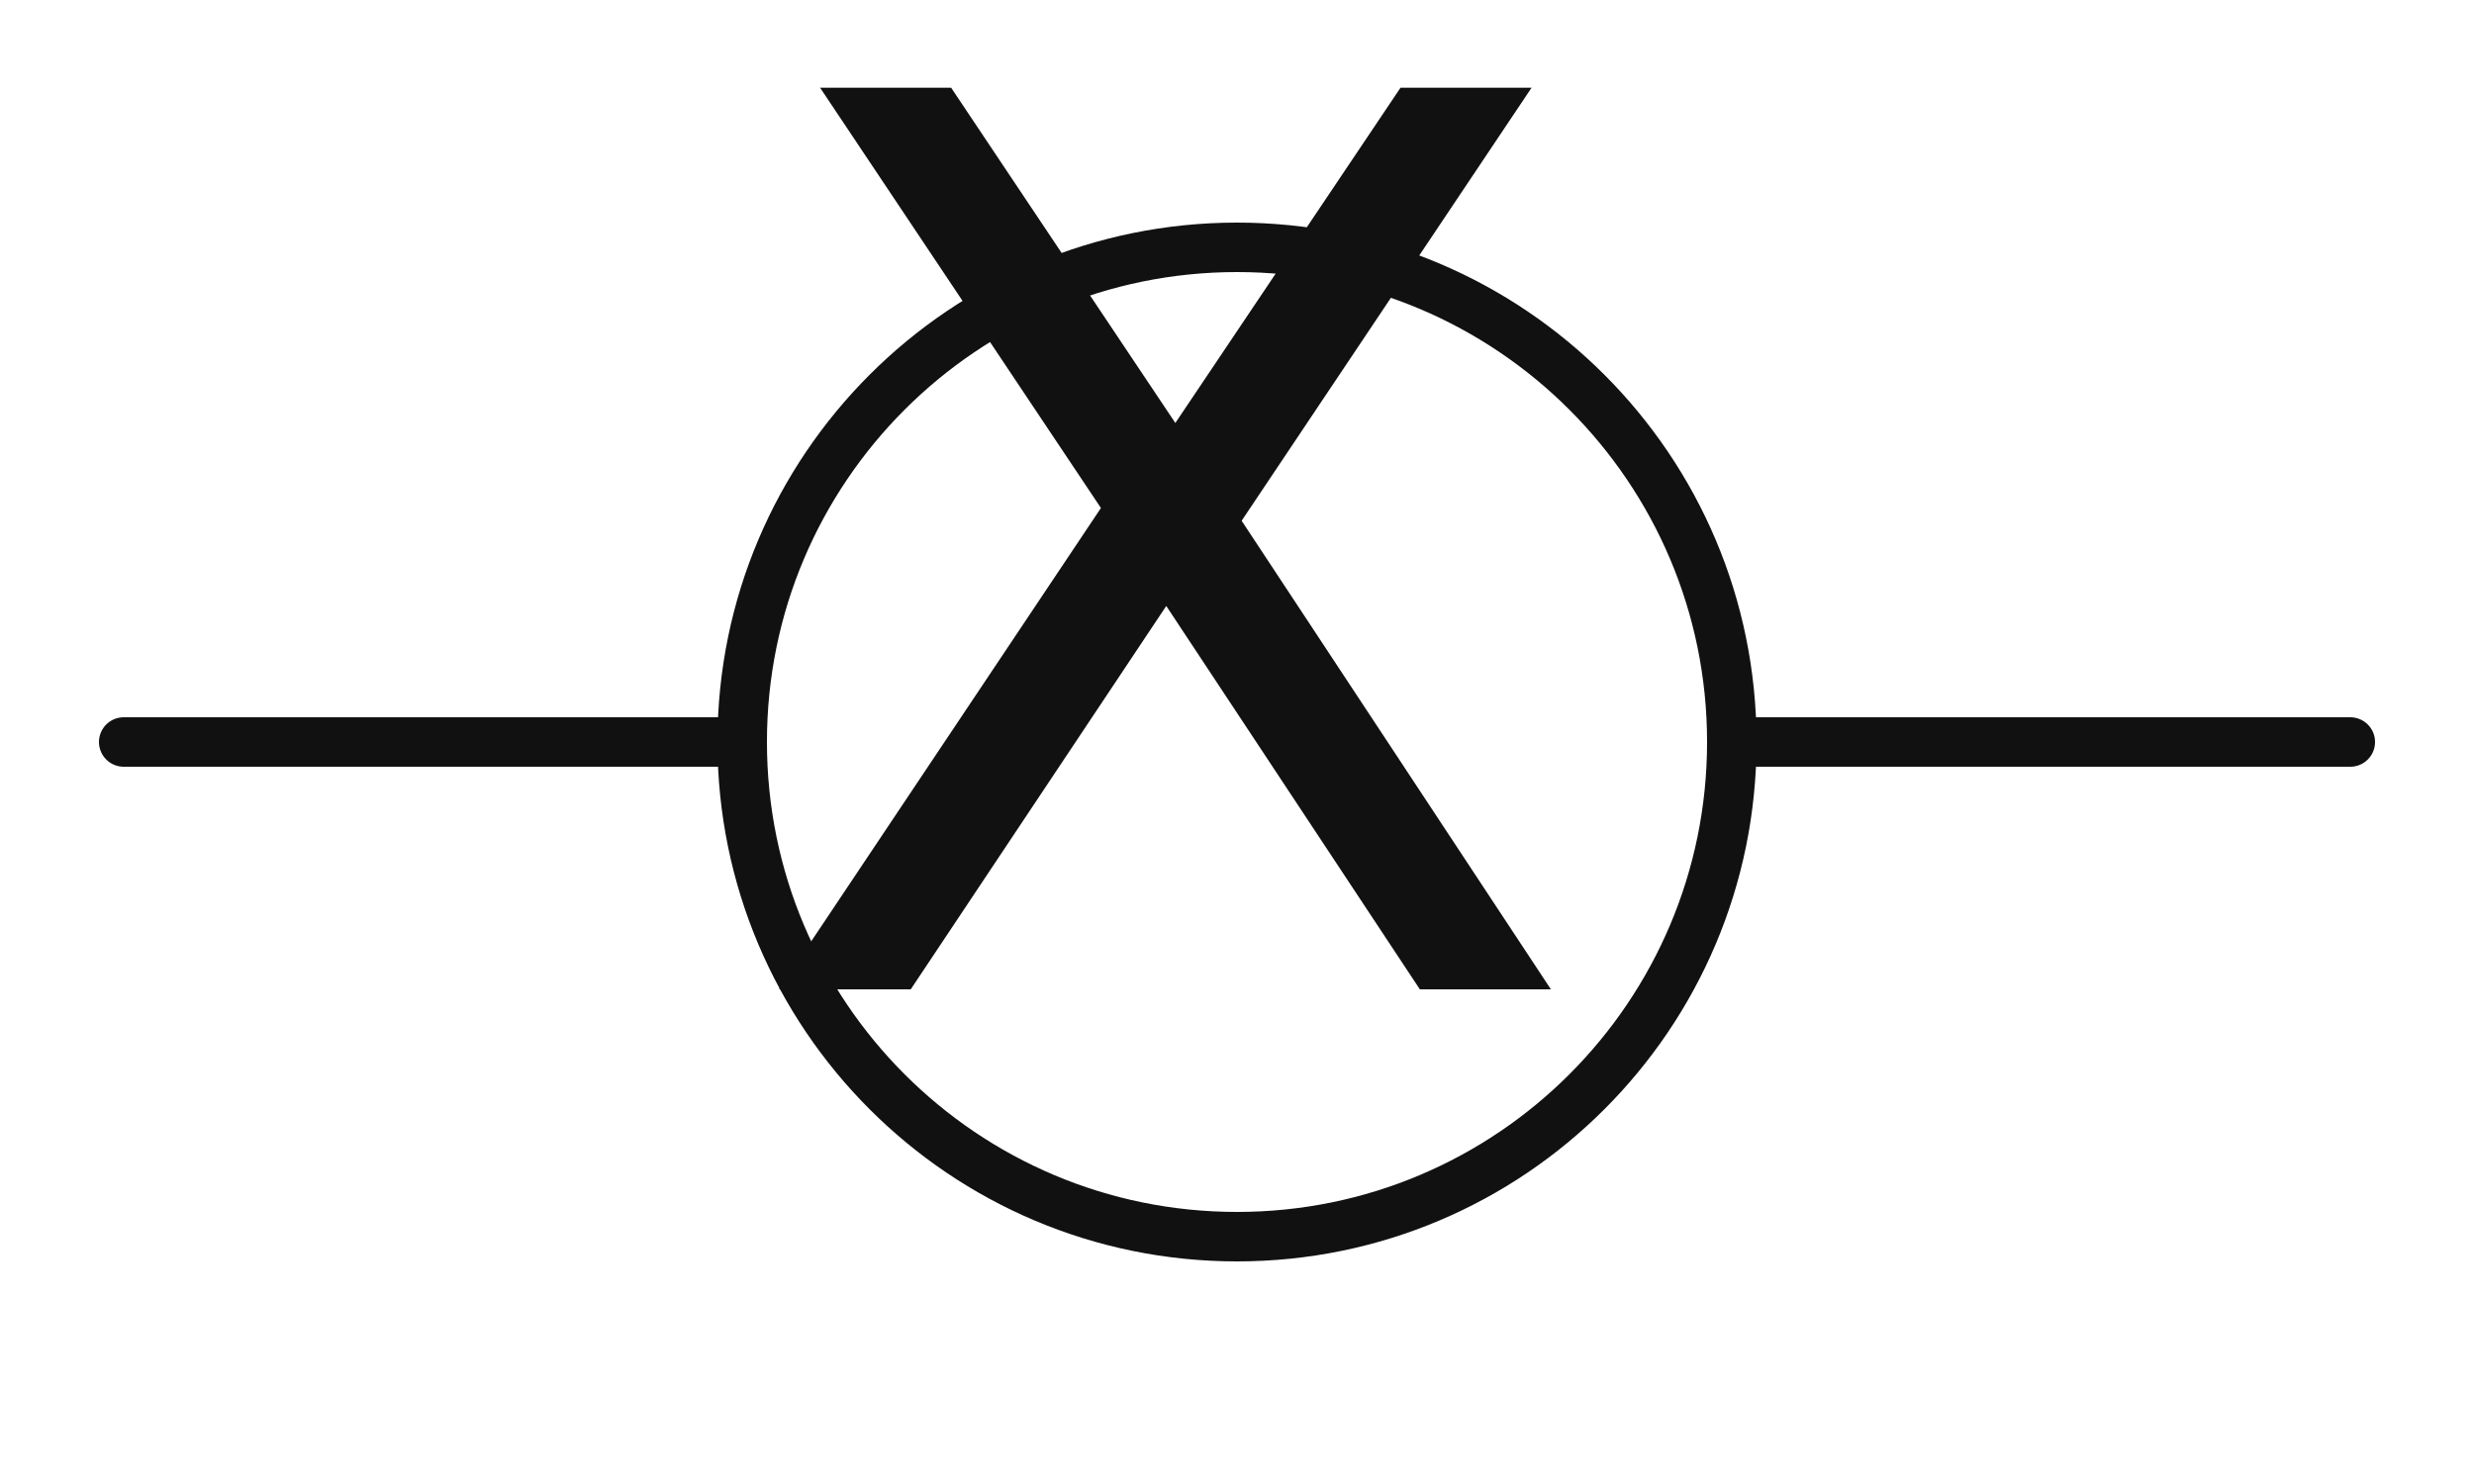
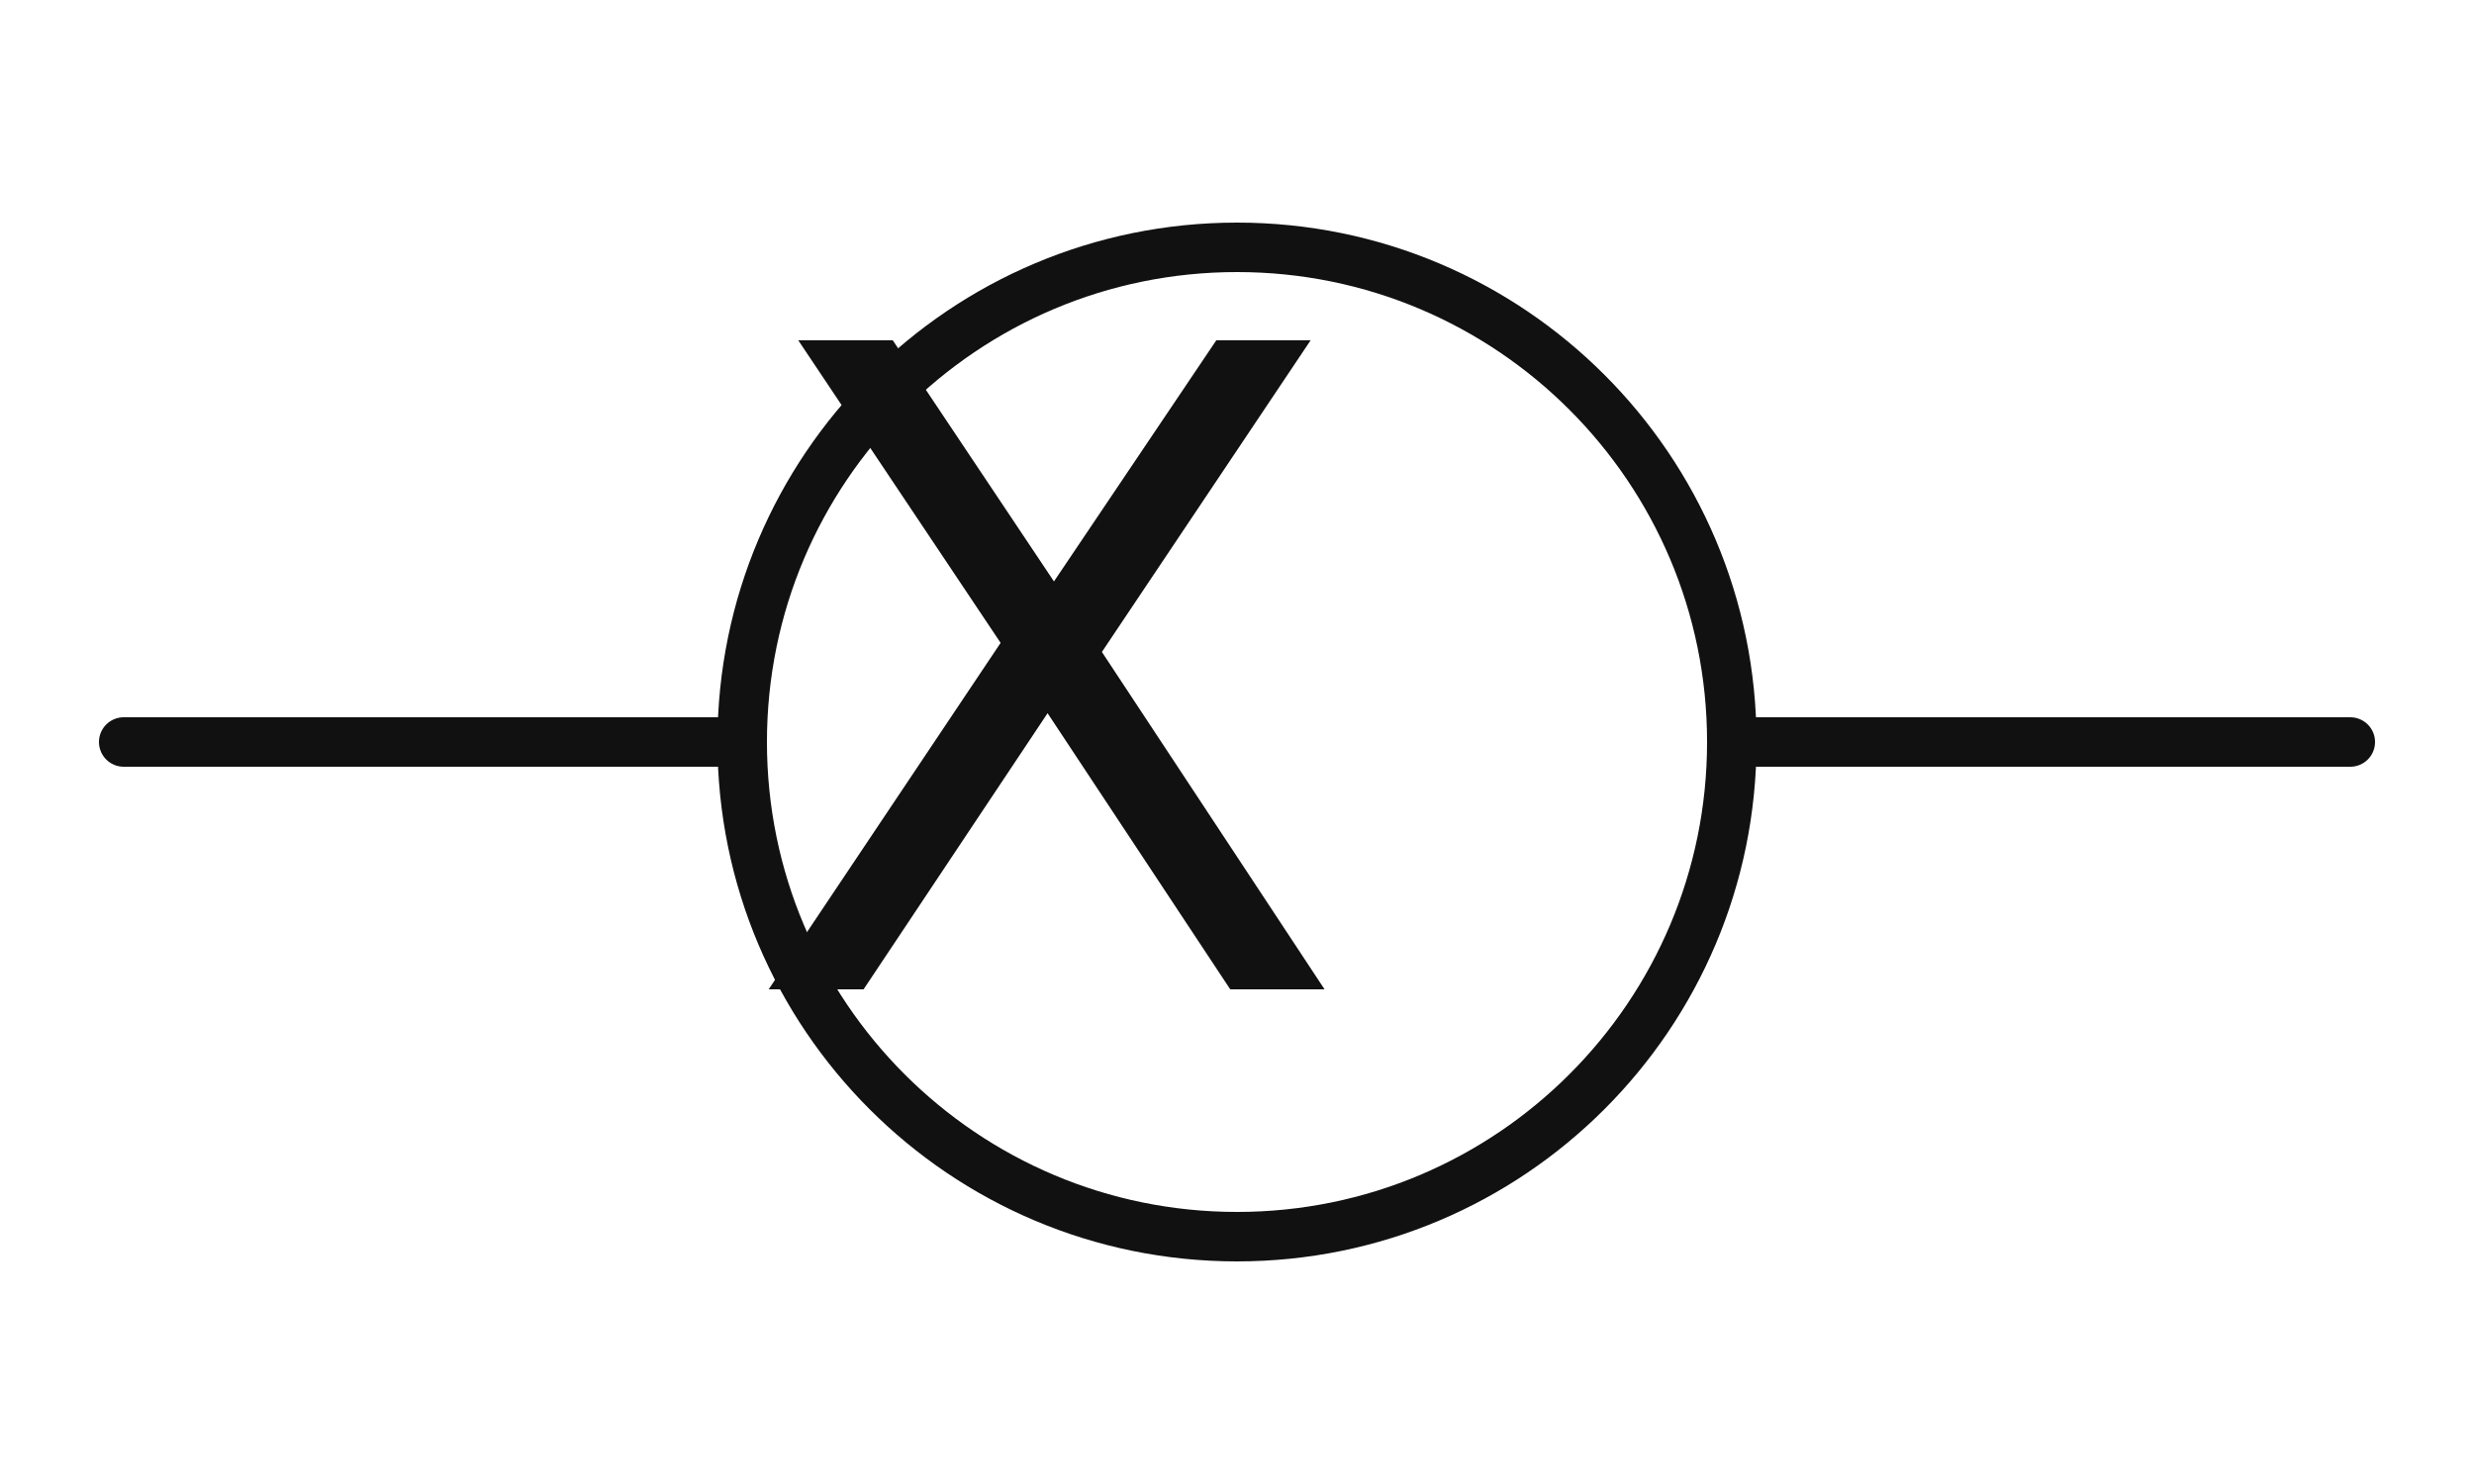
<svg xmlns="http://www.w3.org/2000/svg" viewBox="0 0 200 120" width="200" height="120" stroke="#111" fill="none" stroke-width="4" stroke-linecap="round" stroke-linejoin="round">
  <line x1="10" y1="60" x2="60" y2="60" />
  <line x1="140" y1="60" x2="190" y2="60" />
  <circle cx="100" cy="60" r="40" />
-   <text x="60" y="80" font-family="DejaVu Sans, Arial, sans-serif" font-size="100" fill="#111" stroke="none">X</text>
+   <text x="60" y="80" font-family="DejaVu Sans, Arial, sans-serif" font-size="72" fill="#111" stroke="none">X</text>
</svg>
